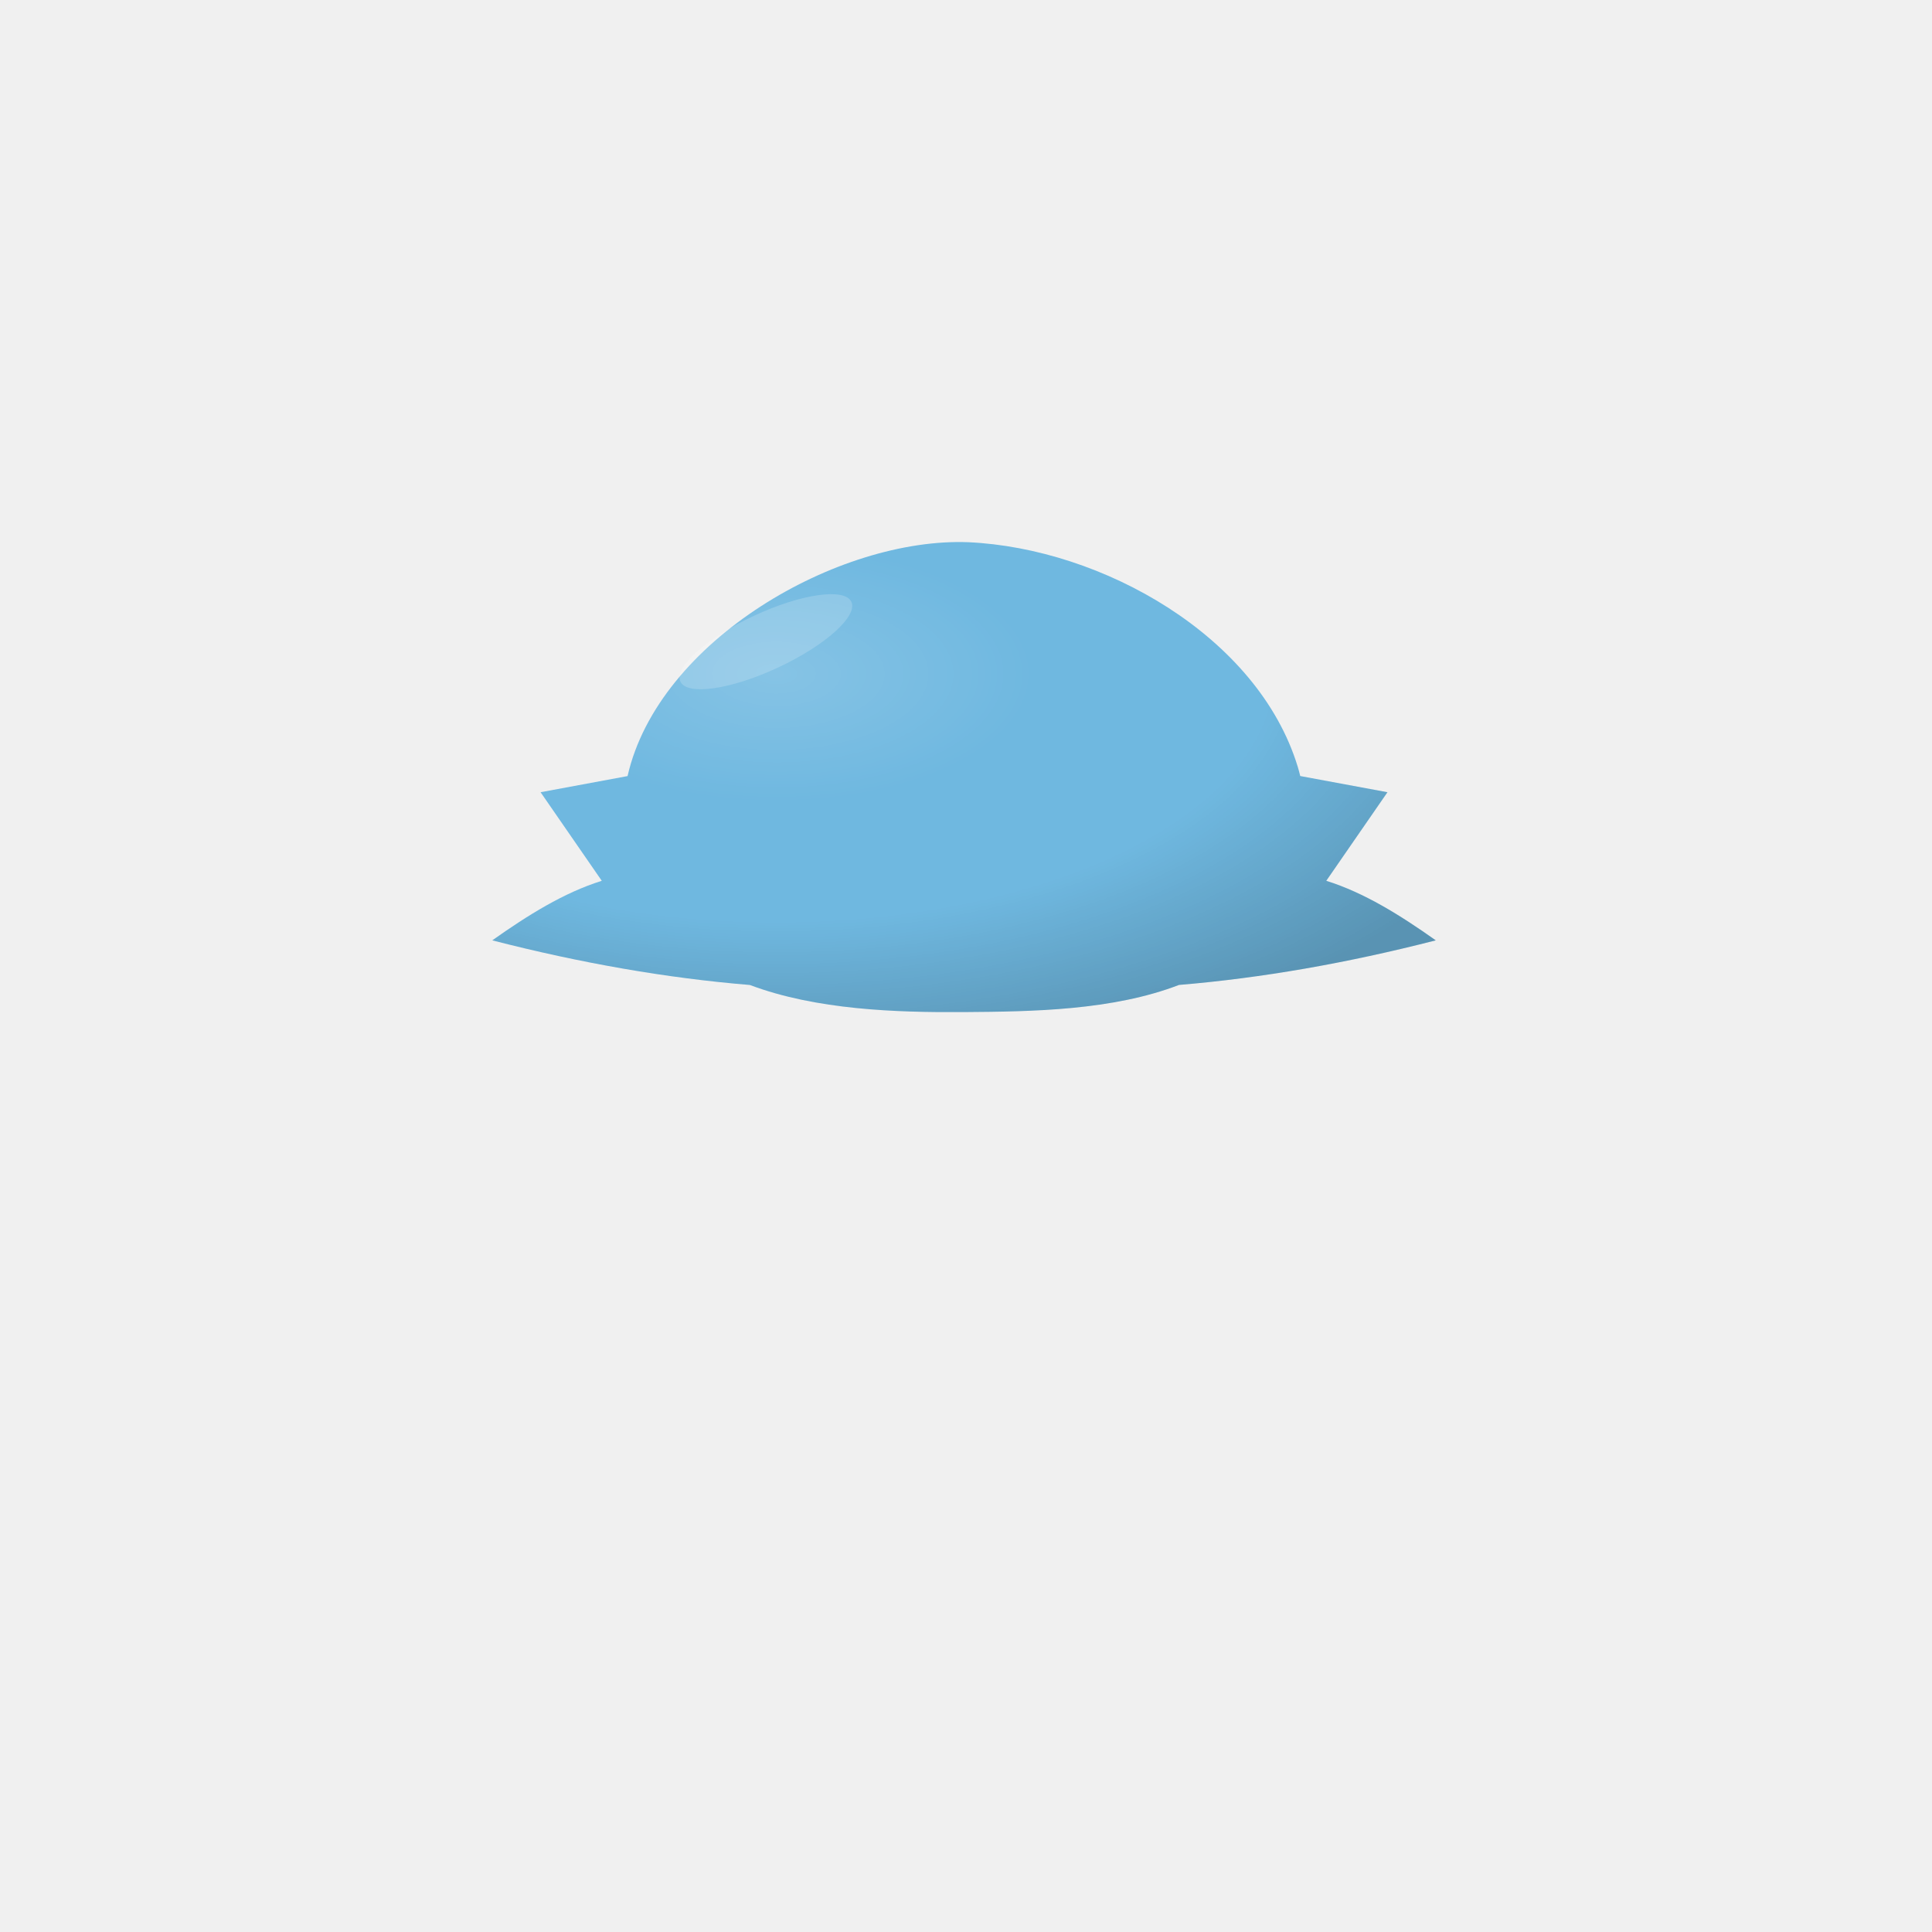
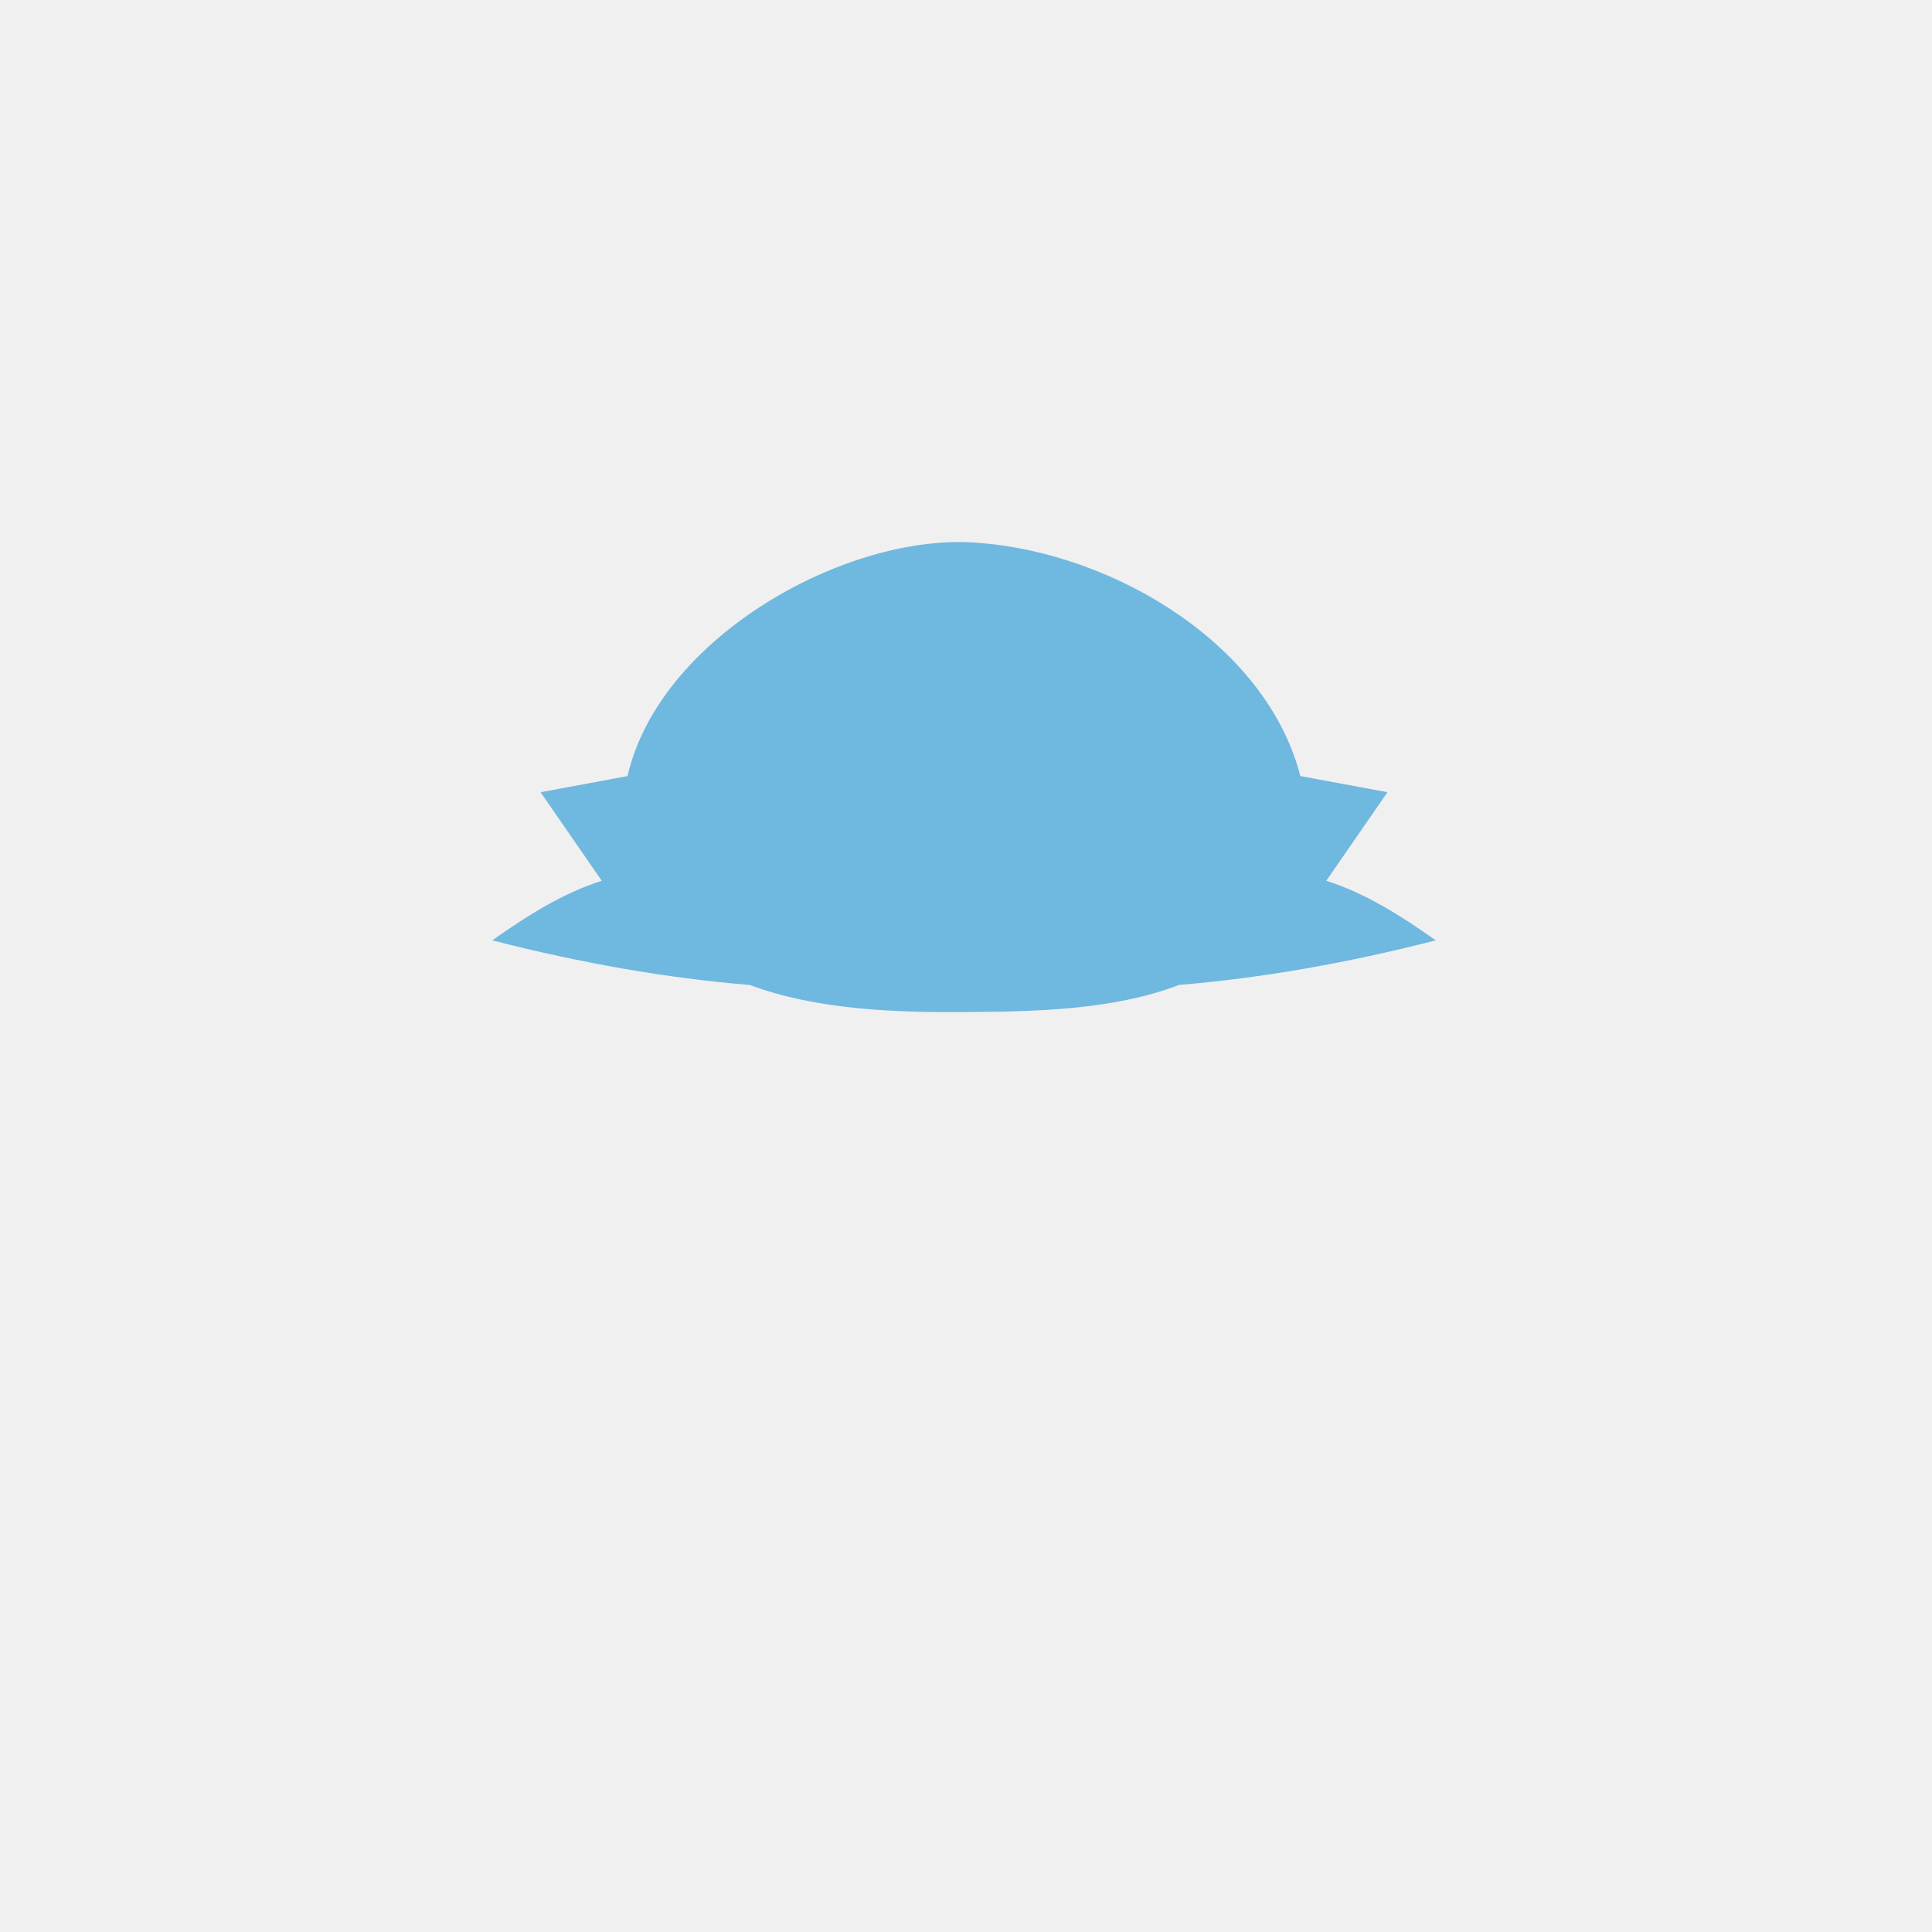
<svg xmlns="http://www.w3.org/2000/svg" viewBox="0 0 400 400" width="400" height="400">
-   <defs>
-     <radialGradient id="vol-cabeza" cx="0.3" cy="0.28" r="0.85">
-       <stop offset="0" stop-color="#ffffff" stop-opacity="0.16" />
-       <stop offset="0.32" stop-color="#ffffff" stop-opacity="0" />
-       <stop offset="0.62" stop-color="#000000" stop-opacity="0" />
-       <stop offset="1" stop-color="#000000" stop-opacity="0.2" />
-     </radialGradient>
-   </defs>
  <path d="M 297.26,194.69 C 289.91,189.49 282.46,184.82 274.59,182.36 L 287.26,164.02 L 269.20,160.67 C 269.05,160.03 268.88,159.40 268.69,158.77 C 260.44,131.68 228.16,113.53 200.50,112.26 C 173.64,111.21 136.33,132.53 129.93,160.68 L 111.92,164.02 L 124.59,182.36 C 116.72,184.82 109.27,189.49 101.92,194.69 C 120.33,199.42 138.12,202.52 155.26,203.93 C 168.97,209.09 185.56,209.63 199.34,209.54 L 199.55,209.54 C 213.80,209.44 230.34,209.21 244.10,203.92 C 261.19,202.50 278.91,199.40 297.26,194.69" class="cabeza-base" fill="#6fb8e0" />
-   <path d="M 297.26,194.69 C 289.91,189.49 282.46,184.82 274.59,182.36 L 287.26,164.02 L 269.20,160.67 C 269.05,160.03 268.88,159.40 268.69,158.77 C 260.44,131.68 228.16,113.53 200.50,112.26 C 173.64,111.21 136.33,132.53 129.93,160.68 L 111.92,164.02 L 124.59,182.36 C 116.72,184.82 109.27,189.49 101.92,194.69 C 120.33,199.42 138.12,202.52 155.26,203.93 C 168.97,209.09 185.56,209.63 199.34,209.54 L 199.55,209.54 C 213.80,209.44 230.34,209.21 244.10,203.92 C 261.19,202.50 278.91,199.40 297.26,194.69" fill="url(#vol-cabeza)" />
-   <ellipse cx="158.57" cy="132.86" rx="19.53" ry="5.91" transform="rotate(-25 158.57 132.86)" fill="#ffffff" fill-opacity="0.18" />
</svg>
